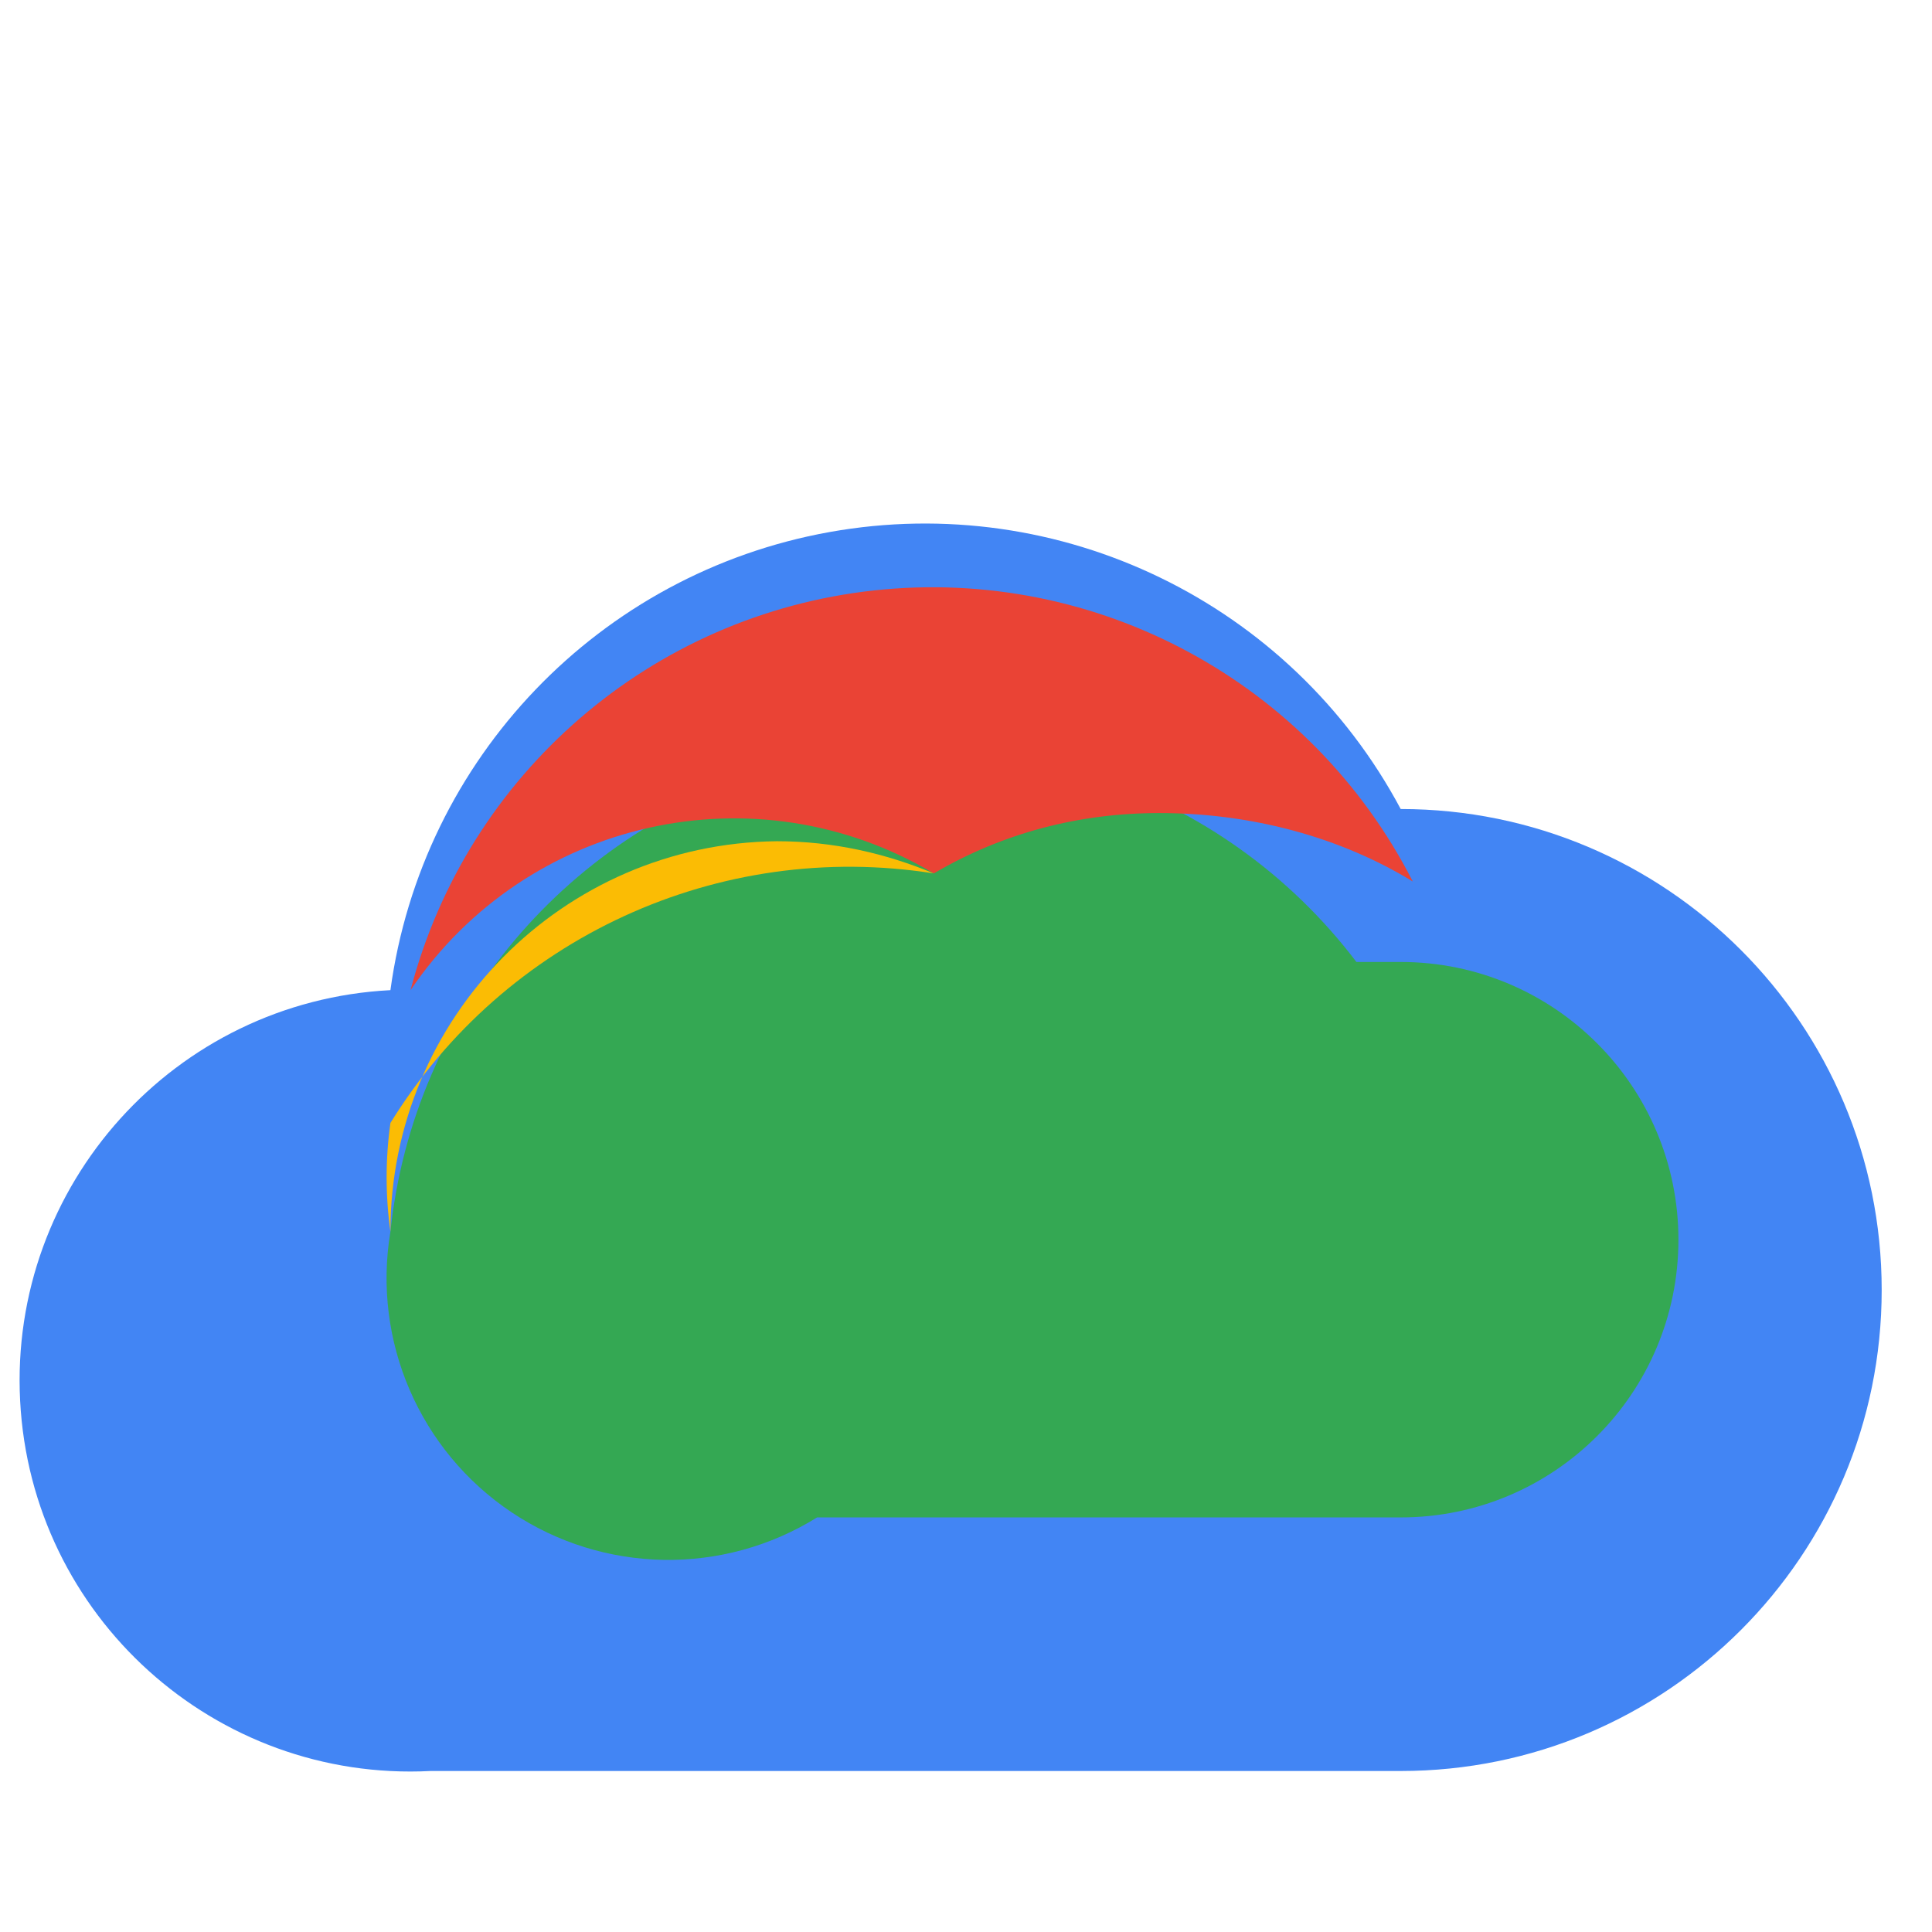
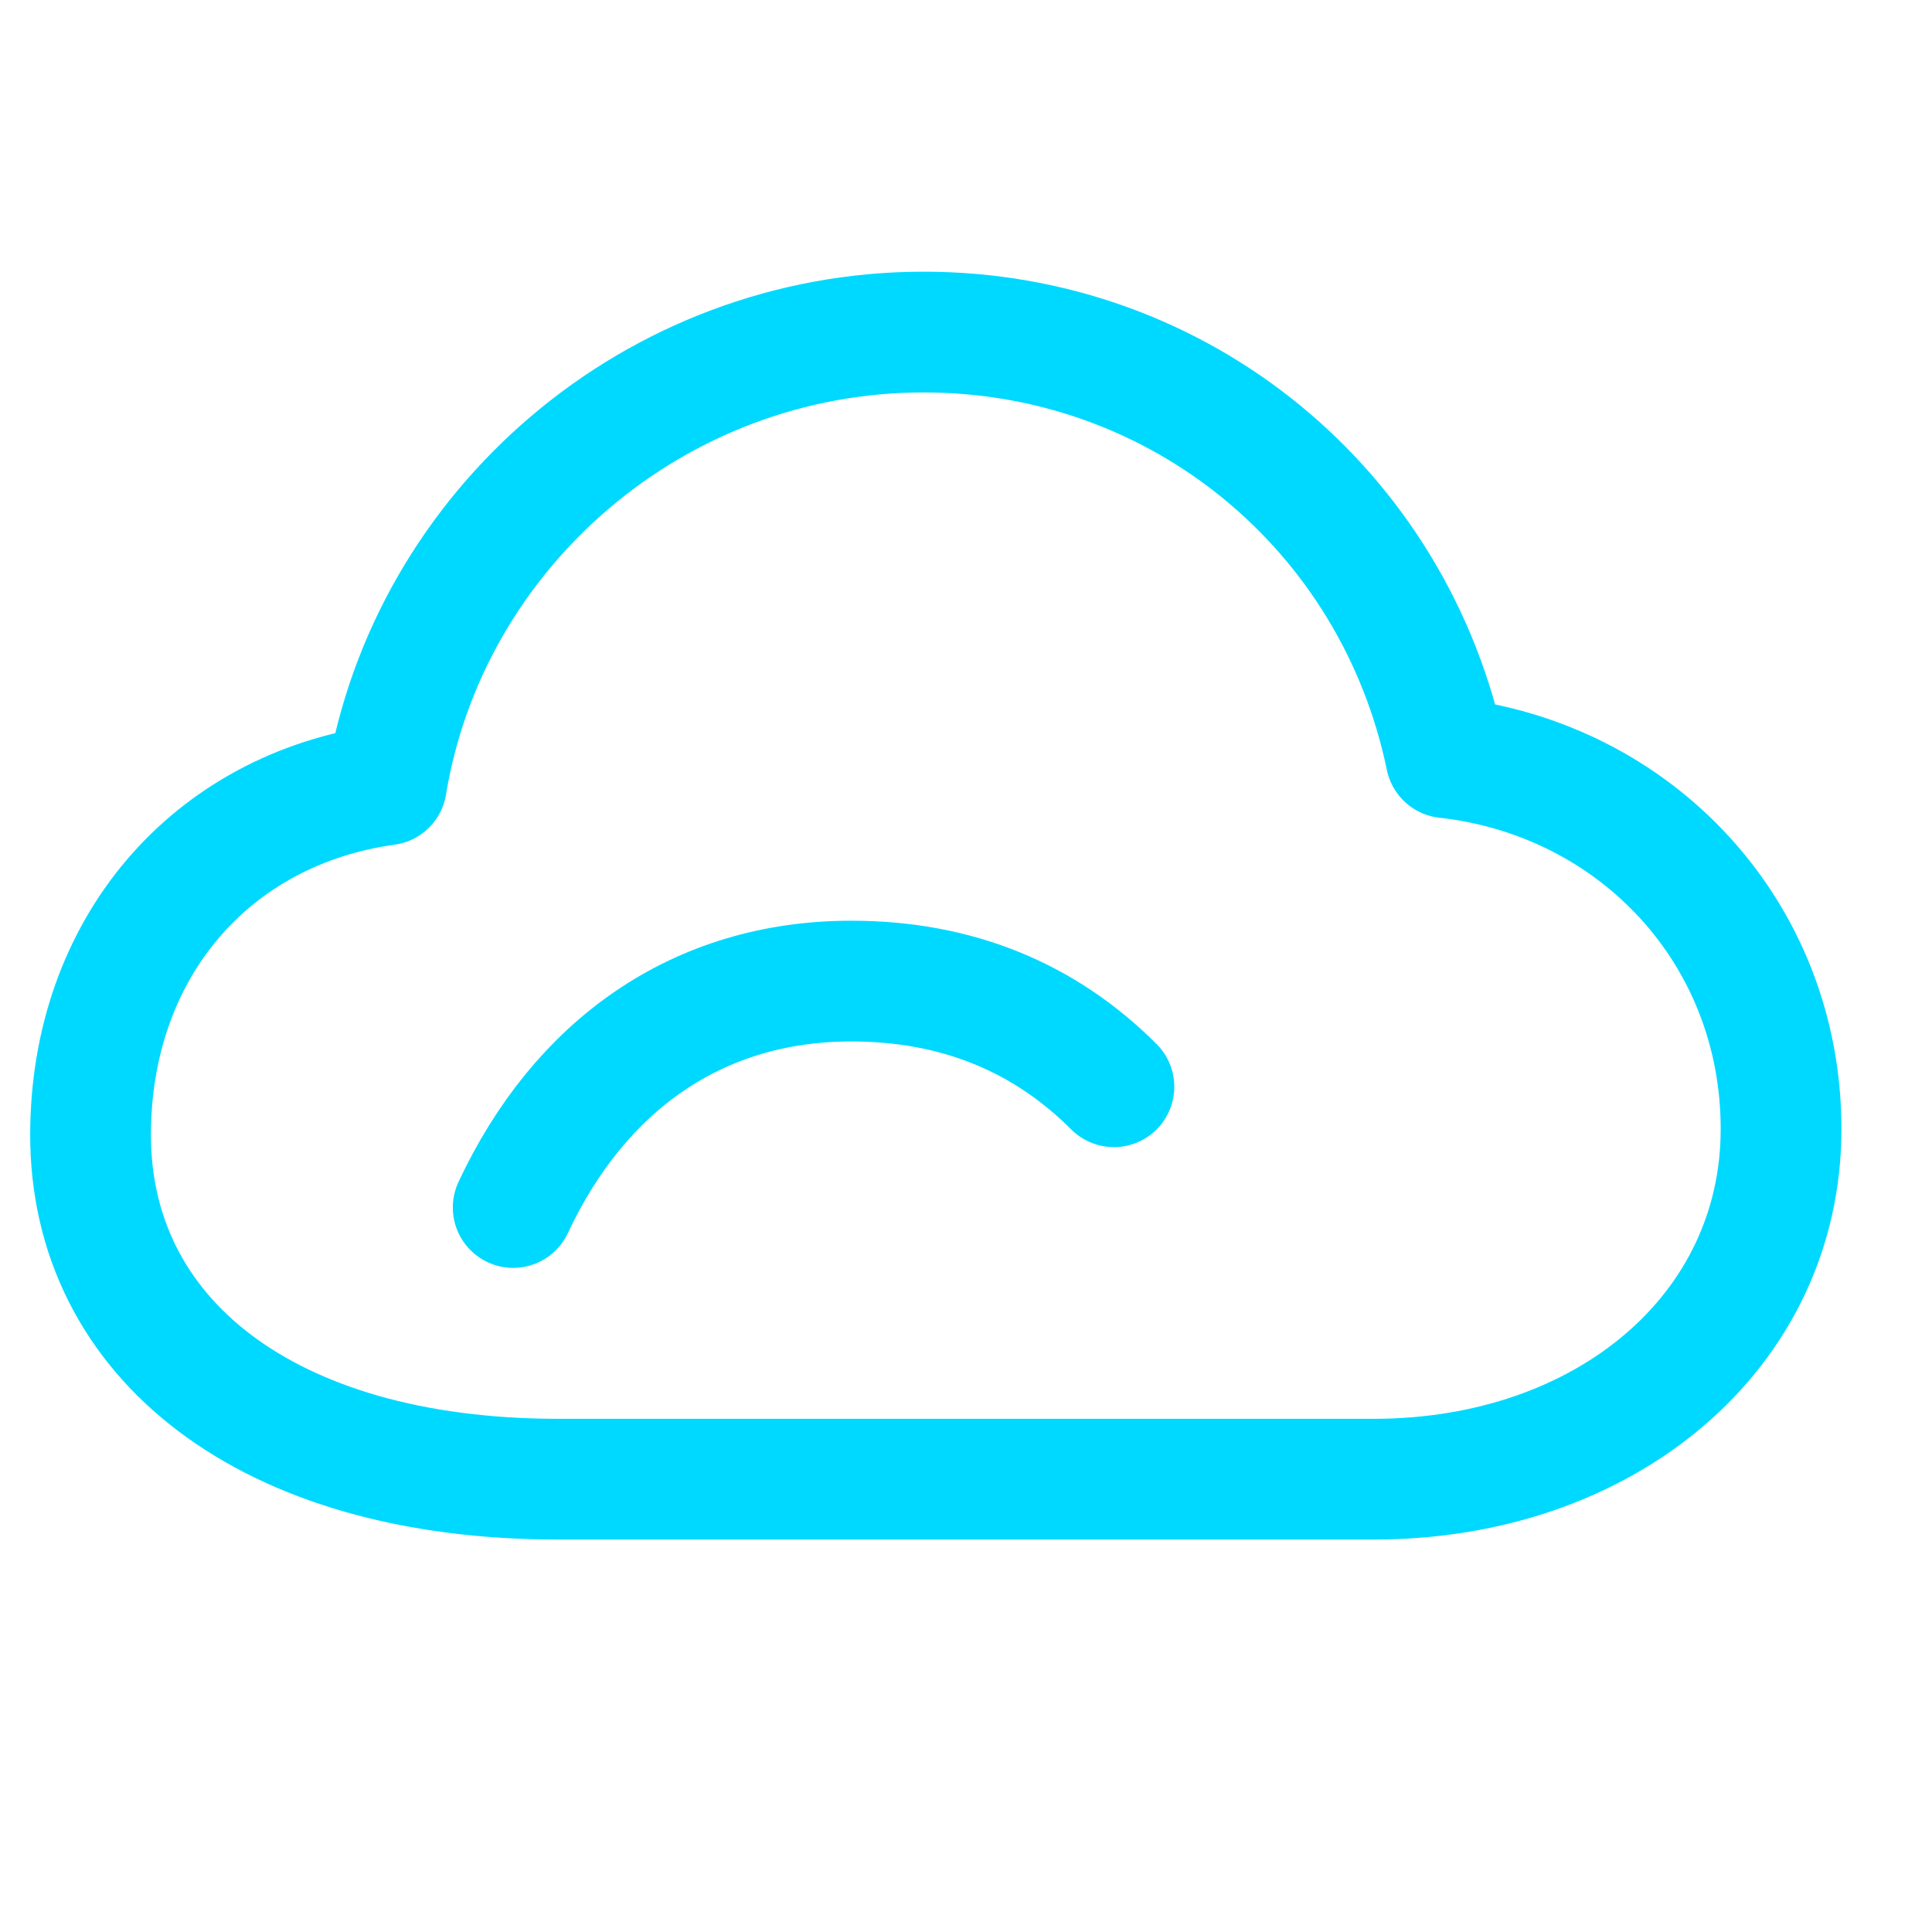
- <svg xmlns="http://www.w3.org/2000/svg" viewBox="0 0 48 48">
-   <path fill="#4285F4" d="M34.8 20.1a13.4 13.4 0 0 0-25.1 4.5A9.7 9.7 0 0 0 10.7 44h24.1a11.9 11.9 0 0 0 0-23.9z" />
-   <path fill="#34A853" d="M20.3 37.7h14.5a6.9 6.9 0 0 0 0-13.8h-1.1a13.4 13.4 0 0 0-24 6.7 7 7 0 0 0 10.6 7.1z" />
-   <path fill="#FBBC04" d="M9.7 30.6a9.7 9.7 0 0 1 9.6-9.7c1.4 0 2.7.3 3.9.8a13.4 13.4 0 0 0-13.5 6.2 9.7 9.7 0 0 0 0 2.7z" />
-   <path fill="#EA4335" d="M23.2 21.7c1.7-1 3.6-1.5 5.6-1.5 2.3 0 4.5.6 6.3 1.7a13.4 13.4 0 0 0-24.9 2.7 9.7 9.7 0 0 1 13-2.9z" />
+ <svg xmlns="http://www.w3.org/2000/svg" viewBox="0 0 64 64" fill="none">
+   <path d="M18.5 49        H45.5        C53.2 49 59 44.1 59 37.4        C59 30.9 54.2 25.8 47.9 25.1        C46.2 16.9 39.1 11 30.6 11        C21.7 11 14.2 17.5 12.8 26        C7 26.8 3 31.4 3 37.6        C3 44.3 8.8 49 18.5 49Z" stroke="#00D9FF" stroke-width="4" stroke-linecap="round" stroke-linejoin="round" />
+   <path d="M17 40        C19.2 35.3 23.1 32.5 28.2 32.5        C31.7 32.5 34.6 33.7 36.9 36" stroke="#00D9FF" stroke-width="4" stroke-linecap="round" stroke-linejoin="round" />
</svg>
